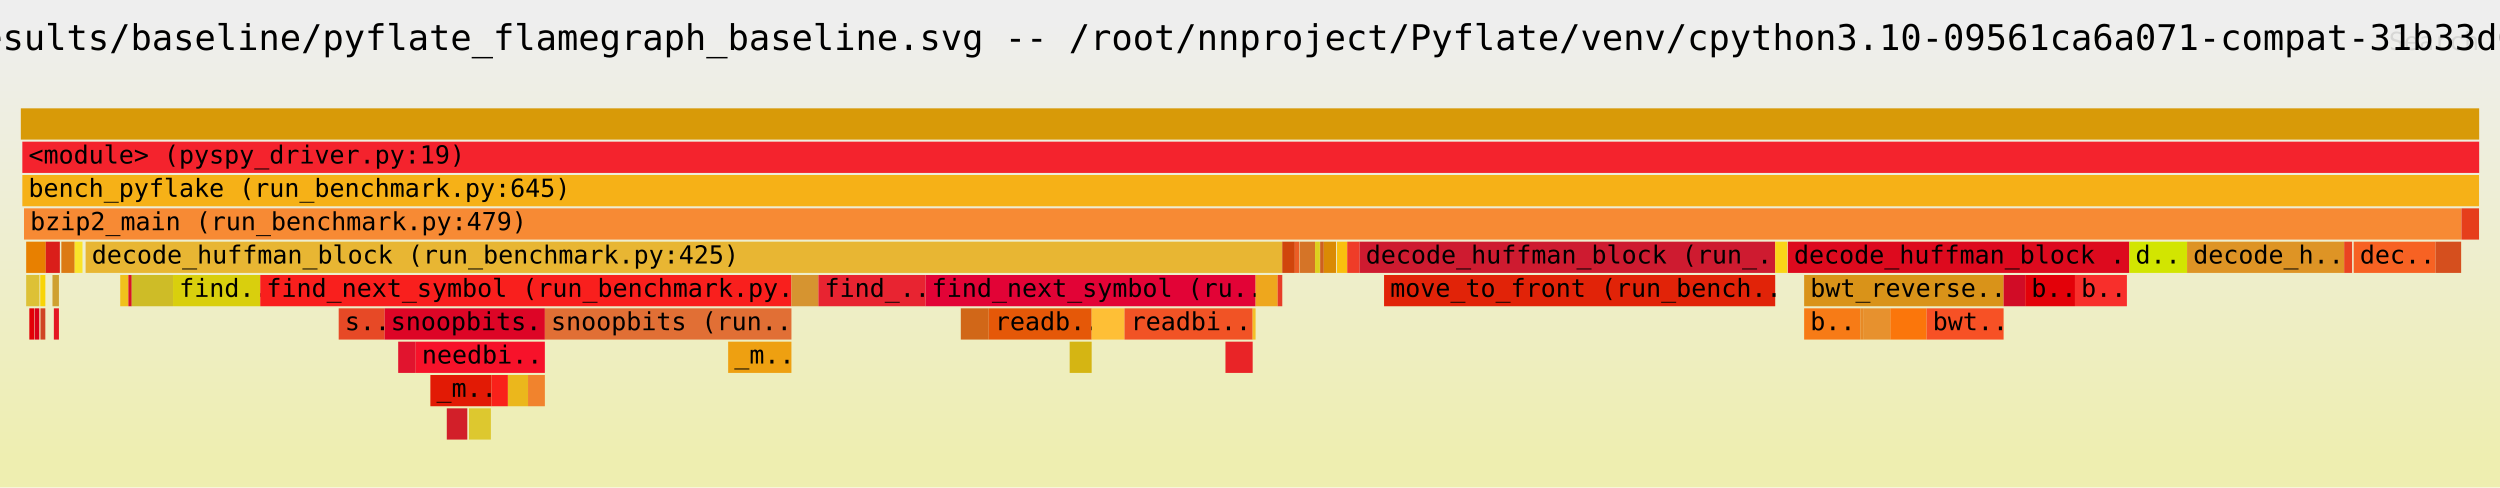
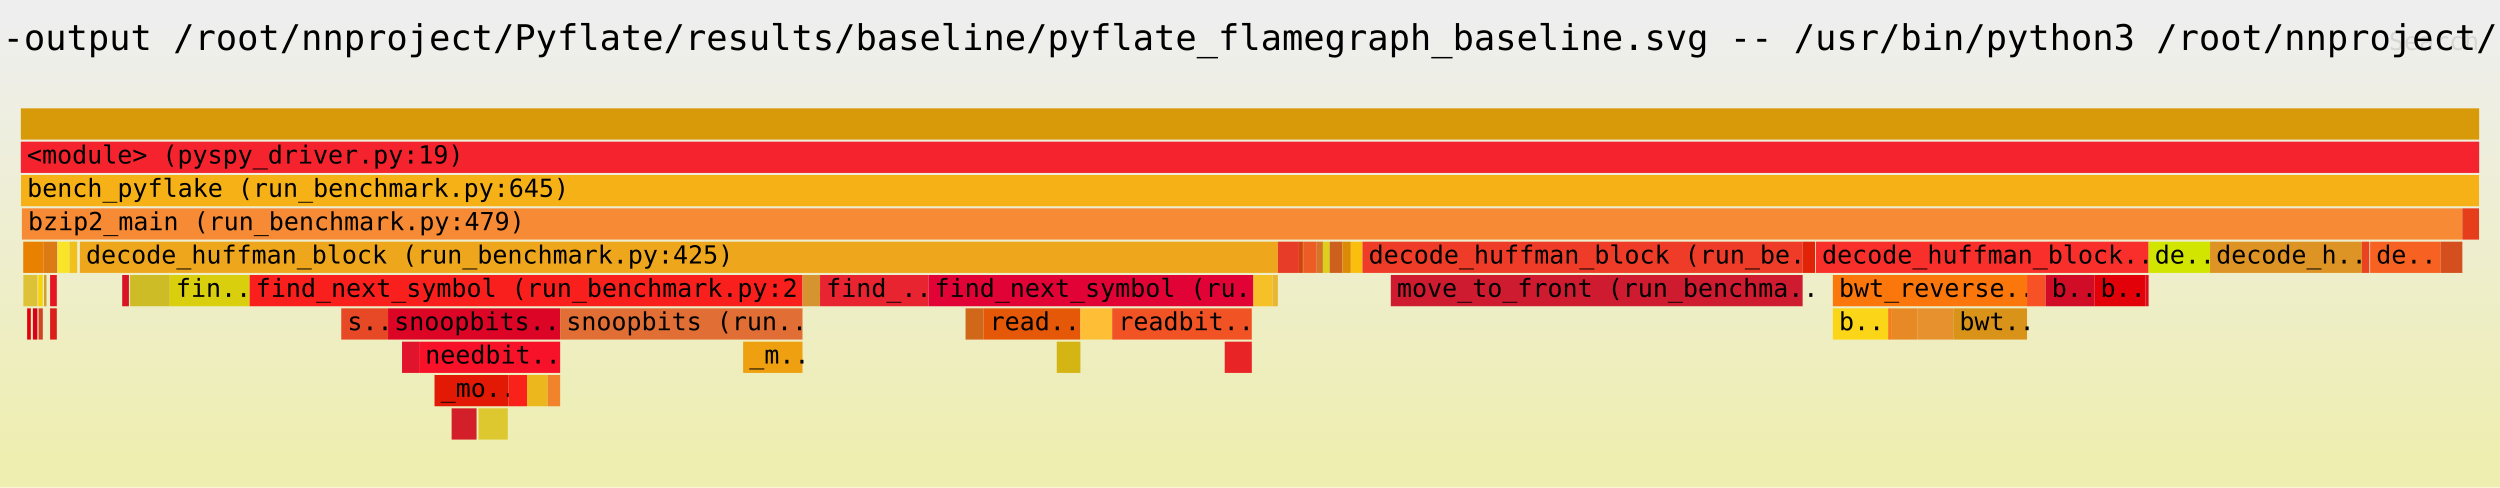
<svg xmlns="http://www.w3.org/2000/svg" xmlns:ns1="http://github.com/jonhoo/inferno" version="1.1" width="1200" height="234" viewBox="0 0 1200 234">
  <defs>
    <linearGradient id="background" y1="0" y2="1" x1="0" x2="0">
      <stop stop-color="#eeeeee" offset="5%" />
      <stop stop-color="#eeeeb0" offset="95%" />
    </linearGradient>
  </defs>
  <style type="text/css">
text { font-family:monospace; font-size:12px }
#title { text-anchor:middle; font-size:17px; }
#matched { text-anchor:end; }
#search { text-anchor:end; opacity:0.1; cursor:pointer; }
#search:hover, #search.show { opacity:1; }
#subtitle { text-anchor:middle; font-color:rgb(160,160,160); }
#unzoom { cursor:pointer; }
#frames &gt; *:hover { stroke:black; stroke-width:0.5; cursor:pointer; }
.hide { display:none; }
.parent { opacity:0.5; }
</style>
  <rect x="0" y="0" width="100%" height="234" fill="url(#background)" />
-   <text id="title" fill="rgb(0,0,0)" x="50%" y="24.00">py-spy record --rate 999 --output /root/nnproject/Pyflate/results/baseline/pyflate_flamegraph_baseline.svg -- /root/nnproject/Pyflate/venv/cpython3.10-09561ca6a071-compat-31b33d68c68a/bin/python /root/nnproject/Pyflate/pyspy_driver.py 20</text>
+   <text id="title" fill="rgb(0,0,0)" x="50%" y="24.00">py-spy record --rate 999 --output /root/nnproject/Pyflate/results/baseline/pyflate_flamegraph_baseline.svg -- /usr/bin/python3 /root/nnproject/Pyflate/pyspy_driver.py 20</text>
  <text id="details" fill="rgb(0,0,0)" x="10" y="40.00"> </text>
  <text id="unzoom" class="hide" fill="rgb(0,0,0)" x="10" y="24.00">Reset Zoom</text>
  <text id="search" fill="rgb(0,0,0)" x="1190" y="24.00">Search</text>
  <text id="matched" fill="rgb(0,0,0)" x="1190" y="223.00"> </text>
-   <svg id="frames" x="10" width="1180" total_samples="41029">
-     <g>
-       <rect x="0.346%" y="148" width="0.202%" height="15" fill="rgb(227,0,7)" ns1:x="142" ns1:w="83" />
-       <text x="0.596%" y="158.50" />
-     </g>
-     <g>
-       <rect x="0.566%" y="148" width="0.185%" height="15" fill="rgb(217,0,24)" ns1:x="232" ns1:w="76" />
-       <text x="0.816%" y="158.50" />
-     </g>
-     <g>
-       <rect x="0.217%" y="132" width="0.539%" height="15" fill="rgb(221,193,54)" ns1:x="89" ns1:w="221" />
-       <text x="0.467%" y="142.50" />
-     </g>
-     <g>
-       <rect x="0.79%" y="132" width="0.207%" height="15" fill="rgb(248,212,6)" ns1:x="324" ns1:w="85" />
-       <text x="1.04%" y="142.50" />
-     </g>
-     <g>
-       <rect x="0.799%" y="148" width="0.197%" height="15" fill="rgb(208,68,35)" ns1:x="328" ns1:w="81" />
-       <text x="1.049%" y="158.50" />
-     </g>
-     <g>
-       <rect x="0.217%" y="116" width="0.797%" height="15" fill="rgb(232,128,0)" ns1:x="89" ns1:w="327" />
-       <text x="0.467%" y="126.50" />
-     </g>
-     <g>
-       <rect x="1.287%" y="132" width="0.263%" height="15" fill="rgb(207,160,47)" ns1:x="528" ns1:w="108" />
-       <text x="1.537%" y="142.50" />
-     </g>
-     <g>
-       <rect x="1.343%" y="148" width="0.207%" height="15" fill="rgb(228,23,34)" ns1:x="551" ns1:w="85" />
-       <text x="1.593%" y="158.50" />
-     </g>
-     <g>
-       <rect x="1.014%" y="116" width="0.573%" height="15" fill="rgb(218,30,26)" ns1:x="416" ns1:w="235" />
-       <text x="1.264%" y="126.50" />
-     </g>
-     <g>
-       <rect x="1.648%" y="116" width="0.543%" height="15" fill="rgb(220,122,19)" ns1:x="676" ns1:w="223" />
-       <text x="1.898%" y="126.50" />
-     </g>
-     <g>
-       <rect x="2.191%" y="116" width="0.317%" height="15" fill="rgb(250,228,42)" ns1:x="899" ns1:w="130" />
-       <text x="2.441%" y="126.50" />
-     </g>
-     <g>
-       <rect x="4.043%" y="132" width="0.332%" height="15" fill="rgb(240,193,28)" ns1:x="1659" ns1:w="136" />
-       <text x="4.293%" y="142.50" />
-     </g>
-     <g>
-       <rect x="4.375%" y="132" width="0.137%" height="15" fill="rgb(216,20,37)" ns1:x="1795" ns1:w="56" />
-       <text x="4.625%" y="142.50" />
-     </g>
-     <g>
-       <rect x="4.511%" y="132" width="1.679%" height="15" fill="rgb(206,188,39)" ns1:x="1851" ns1:w="689" />
-       <text x="4.761%" y="142.50" />
-     </g>
-     <g>
-       <rect x="6.191%" y="132" width="3.549%" height="15" fill="rgb(217,207,13)" ns1:x="2540" ns1:w="1456" />
-       <text x="6.441%" y="142.50">find..</text>
-     </g>
-     <g>
-       <rect x="12.93%" y="148" width="1.867%" height="15" fill="rgb(231,73,38)" ns1:x="5305" ns1:w="766" />
-       <text x="13.18%" y="158.50">s..</text>
-     </g>
-     <g>
-       <rect x="15.35%" y="164" width="0.714%" height="15" fill="rgb(225,20,46)" ns1:x="6298" ns1:w="293" />
-       <text x="15.6%" y="174.50" />
-     </g>
-     <g>
-       <rect x="17.327%" y="196" width="0.834%" height="15" fill="rgb(210,31,41)" ns1:x="7109" ns1:w="342" />
-       <text x="17.577%" y="206.50" />
-     </g>
-     <g>
-       <rect x="18.231%" y="196" width="0.89%" height="15" fill="rgb(221,200,47)" ns1:x="7480" ns1:w="365" />
-       <text x="18.481%" y="206.50" />
-     </g>
-     <g>
-       <rect x="16.659%" y="180" width="2.486%" height="15" fill="rgb(226,26,5)" ns1:x="6835" ns1:w="1020" />
-       <text x="16.909%" y="190.50">_m..</text>
-     </g>
-     <g>
-       <rect x="19.145%" y="180" width="0.668%" height="15" fill="rgb(249,33,26)" ns1:x="7855" ns1:w="274" />
-       <text x="19.395%" y="190.50" />
-     </g>
-     <g>
-       <rect x="19.813%" y="180" width="0.819%" height="15" fill="rgb(235,183,28)" ns1:x="8129" ns1:w="336" />
-       <text x="20.063%" y="190.50" />
-     </g>
-     <g>
-       <rect x="14.797%" y="148" width="6.52%" height="15" fill="rgb(221,5,38)" ns1:x="6071" ns1:w="2675" />
-       <text x="15.047%" y="158.50">snoopbits..</text>
-     </g>
-     <g>
-       <rect x="16.064%" y="164" width="5.252%" height="15" fill="rgb(247,18,42)" ns1:x="6591" ns1:w="2155" />
-       <text x="16.314%" y="174.50">needbi..</text>
-     </g>
-     <g>
-       <rect x="20.632%" y="180" width="0.685%" height="15" fill="rgb(241,131,45)" ns1:x="8465" ns1:w="281" />
-       <text x="20.882%" y="190.50" />
-     </g>
-     <g>
-       <rect x="9.739%" y="132" width="21.607%" height="15" fill="rgb(249,31,29)" ns1:x="3996" ns1:w="8865" />
-       <text x="9.989%" y="142.50">find_next_symbol (run_benchmark.py..</text>
-     </g>
-     <g>
-       <rect x="21.317%" y="148" width="10.03%" height="15" fill="rgb(225,111,53)" ns1:x="8746" ns1:w="4115" />
-       <text x="21.567%" y="158.50">snoopbits (run..</text>
-     </g>
-     <g>
-       <rect x="28.772%" y="164" width="2.574%" height="15" fill="rgb(238,160,17)" ns1:x="11805" ns1:w="1056" />
-       <text x="29.022%" y="174.50">_m..</text>
-     </g>
-     <g>
-       <rect x="31.346%" y="132" width="1.097%" height="15" fill="rgb(214,148,48)" ns1:x="12861" ns1:w="450" />
-       <text x="31.596%" y="142.50" />
-     </g>
-     <g>
-       <rect x="32.443%" y="132" width="4.36%" height="15" fill="rgb(232,36,49)" ns1:x="13311" ns1:w="1789" />
-       <text x="32.693%" y="142.50">find_..</text>
-     </g>
-     <g>
-       <rect x="38.236%" y="148" width="1.136%" height="15" fill="rgb(209,103,24)" ns1:x="15688" ns1:w="466" />
-       <text x="38.486%" y="158.50" />
-     </g>
-     <g>
-       <rect x="39.372%" y="148" width="4.187%" height="15" fill="rgb(229,88,8)" ns1:x="16154" ns1:w="1718" />
-       <text x="39.622%" y="158.50">readb..</text>
-     </g>
-     <g>
-       <rect x="42.665%" y="164" width="0.894%" height="15" fill="rgb(213,181,19)" ns1:x="17505" ns1:w="367" />
-       <text x="42.915%" y="174.50" />
-     </g>
-     <g>
-       <rect x="43.559%" y="148" width="1.336%" height="15" fill="rgb(254,191,54)" ns1:x="17872" ns1:w="548" />
-       <text x="43.809%" y="158.50" />
-     </g>
-     <g>
-       <rect x="44.895%" y="148" width="5.213%" height="15" fill="rgb(241,83,37)" ns1:x="18420" ns1:w="2139" />
-       <text x="45.145%" y="158.50">readbi..</text>
-     </g>
-     <g>
-       <rect x="49.002%" y="164" width="1.107%" height="15" fill="rgb(233,36,39)" ns1:x="20105" ns1:w="454" />
-       <text x="49.252%" y="174.50" />
-     </g>
-     <g>
-       <rect x="36.803%" y="132" width="13.425%" height="15" fill="rgb(226,3,54)" ns1:x="15100" ns1:w="5508" />
-       <text x="37.053%" y="142.50">find_next_symbol (ru..</text>
-     </g>
-     <g>
-       <rect x="50.108%" y="148" width="0.119%" height="15" fill="rgb(245,192,40)" ns1:x="20559" ns1:w="49" />
-       <text x="50.358%" y="158.50" />
-     </g>
-     <g>
-       <rect x="50.228%" y="132" width="0.897%" height="15" fill="rgb(238,167,29)" ns1:x="20608" ns1:w="368" />
-       <text x="50.478%" y="142.50" />
-     </g>
-     <g>
-       <rect x="2.635%" y="116" width="48.678%" height="15" fill="rgb(232,182,51)" ns1:x="1081" ns1:w="19972" />
-       <text x="2.885%" y="126.50">decode_huffman_block (run_benchmark.py:425)</text>
-     </g>
-     <g>
-       <rect x="51.125%" y="132" width="0.188%" height="15" fill="rgb(231,60,39)" ns1:x="20976" ns1:w="77" />
-       <text x="51.375%" y="142.50" />
-     </g>
-     <g>
-       <rect x="51.312%" y="116" width="0.512%" height="15" fill="rgb(208,69,12)" ns1:x="21053" ns1:w="210" />
-       <text x="51.562%" y="126.50" />
-     </g>
-     <g>
-       <rect x="51.824%" y="116" width="0.178%" height="15" fill="rgb(235,93,37)" ns1:x="21263" ns1:w="73" />
-       <text x="52.074%" y="126.50" />
-     </g>
-     <g>
-       <rect x="52.017%" y="116" width="0.629%" height="15" fill="rgb(213,116,39)" ns1:x="21342" ns1:w="258" />
-       <text x="52.267%" y="126.50" />
-     </g>
-     <g>
-       <rect x="52.646%" y="116" width="0.197%" height="15" fill="rgb(222,207,29)" ns1:x="21600" ns1:w="81" />
-       <text x="52.896%" y="126.50" />
-     </g>
-     <g>
-       <rect x="52.853%" y="116" width="0.149%" height="15" fill="rgb(206,96,30)" ns1:x="21685" ns1:w="61" />
-       <text x="53.103%" y="126.50" />
-     </g>
-     <g>
-       <rect x="53.002%" y="116" width="0.5%" height="15" fill="rgb(218,138,4)" ns1:x="21746" ns1:w="205" />
-       <text x="53.252%" y="126.50" />
-     </g>
-     <g>
-       <rect x="53.54%" y="116" width="0.414%" height="15" fill="rgb(250,191,14)" ns1:x="21967" ns1:w="170" />
-       <text x="53.79%" y="126.50" />
-     </g>
-     <g>
-       <rect x="53.955%" y="116" width="0.504%" height="15" fill="rgb(239,60,40)" ns1:x="22137" ns1:w="207" />
-       <text x="54.205%" y="126.50" />
-     </g>
-     <g>
-       <rect x="54.459%" y="116" width="16.905%" height="15" fill="rgb(206,27,48)" ns1:x="22344" ns1:w="6936" />
-       <text x="54.709%" y="126.50">decode_huffman_block (run_..</text>
-     </g>
-     <g>
-       <rect x="55.453%" y="132" width="15.911%" height="15" fill="rgb(225,35,8)" ns1:x="22752" ns1:w="6528" />
-       <text x="55.703%" y="142.50">move_to_front (run_bench..</text>
-     </g>
-     <g>
-       <rect x="71.364%" y="116" width="0.49%" height="15" fill="rgb(250,213,24)" ns1:x="29280" ns1:w="201" />
-       <text x="71.614%" y="126.50" />
-     </g>
-     <g>
-       <rect x="72.541%" y="148" width="2.284%" height="15" fill="rgb(247,123,22)" ns1:x="29763" ns1:w="937" />
-       <text x="72.791%" y="158.50">b..</text>
-     </g>
-     <g>
-       <rect x="74.825%" y="148" width="0.144%" height="15" fill="rgb(231,138,38)" ns1:x="30700" ns1:w="59" />
-       <text x="75.075%" y="158.50" />
-     </g>
-     <g>
-       <rect x="74.969%" y="148" width="1.077%" height="15" fill="rgb(231,145,46)" ns1:x="30759" ns1:w="442" />
-       <text x="75.219%" y="158.50" />
-     </g>
-     <g>
-       <rect x="76.046%" y="148" width="1.475%" height="15" fill="rgb(251,118,11)" ns1:x="31201" ns1:w="605" />
-       <text x="76.296%" y="158.50" />
-     </g>
-     <g>
-       <rect x="72.541%" y="132" width="8.114%" height="15" fill="rgb(217,147,25)" ns1:x="29763" ns1:w="3329" />
-       <text x="72.791%" y="142.50">bwt_reverse..</text>
-     </g>
-     <g>
-       <rect x="77.521%" y="148" width="3.134%" height="15" fill="rgb(247,81,37)" ns1:x="31806" ns1:w="1286" />
-       <text x="77.771%" y="158.50">bwt..</text>
-     </g>
-     <g>
-       <rect x="80.655%" y="132" width="0.877%" height="15" fill="rgb(209,12,38)" ns1:x="33092" ns1:w="360" />
-       <text x="80.905%" y="142.50" />
-     </g>
-     <g>
-       <rect x="81.533%" y="132" width="2.025%" height="15" fill="rgb(227,1,9)" ns1:x="33452" ns1:w="831" />
-       <text x="81.783%" y="142.50">b..</text>
-     </g>
-     <g>
-       <rect x="83.558%" y="132" width="2.113%" height="15" fill="rgb(248,47,43)" ns1:x="34283" ns1:w="867" />
-       <text x="83.808%" y="142.50">b..</text>
-     </g>
-     <g>
-       <rect x="71.878%" y="116" width="13.89%" height="15" fill="rgb(221,10,30)" ns1:x="29491" ns1:w="5699" />
-       <text x="72.128%" y="126.50">decode_huffman_block ..</text>
-     </g>
-     <g>
-       <rect x="85.769%" y="116" width="2.35%" height="15" fill="rgb(210,229,1)" ns1:x="35190" ns1:w="964" />
-       <text x="86.019%" y="126.50">d..</text>
-     </g>
-     <g>
-       <rect x="88.118%" y="116" width="6.391%" height="15" fill="rgb(222,148,37)" ns1:x="36154" ns1:w="2622" />
-       <text x="88.368%" y="126.50">decode_h..</text>
-     </g>
-     <g>
-       <rect x="94.509%" y="116" width="0.322%" height="15" fill="rgb(234,67,33)" ns1:x="38776" ns1:w="132" />
-       <text x="94.759%" y="126.50" />
-     </g>
-     <g>
-       <rect x="94.896%" y="116" width="3.329%" height="15" fill="rgb(247,98,35)" ns1:x="38935" ns1:w="1366" />
-       <text x="95.146%" y="126.50">dec..</text>
-     </g>
-     <g>
-       <rect x="0.129%" y="100" width="99.137%" height="15" fill="rgb(247,138,52)" ns1:x="53" ns1:w="40675" />
-       <text x="0.379%" y="110.50">bzip2_main (run_benchmark.py:479)</text>
-     </g>
-     <g>
-       <rect x="98.226%" y="116" width="1.041%" height="15" fill="rgb(213,79,30)" ns1:x="40301" ns1:w="427" />
-       <text x="98.476%" y="126.50" />
-     </g>
-     <g>
-       <rect x="0.061%" y="84" width="99.934%" height="15" fill="rgb(246,177,23)" ns1:x="25" ns1:w="41002" />
-       <text x="0.311%" y="94.50">bench_pyflake (run_benchmark.py:645)</text>
-     </g>
-     <g>
-       <rect x="99.276%" y="100" width="0.719%" height="15" fill="rgb(230,62,27)" ns1:x="40732" ns1:w="295" />
-       <text x="99.526%" y="110.50" />
-     </g>
-     <g>
-       <rect x="0%" y="52" width="100%" height="15" fill="rgb(216,154,8)" ns1:x="0" ns1:w="41029" />
+   <svg id="frames" x="10" width="1180" total_samples="40938">
+     <g>
+       <rect x="0.257%" y="148" width="0.149%" height="15" fill="rgb(227,0,7)" ns1:x="105" ns1:w="61" />
+       <text x="0.506%" y="158.50" />
+     </g>
+     <g>
+       <rect x="0.491%" y="148" width="0.181%" height="15" fill="rgb(217,0,24)" ns1:x="201" ns1:w="74" />
+       <text x="0.741%" y="158.50" />
+     </g>
+     <g>
+       <rect x="0.103%" y="132" width="0.574%" height="15" fill="rgb(221,193,54)" ns1:x="42" ns1:w="235" />
+       <text x="0.353%" y="142.50" />
+     </g>
+     <g>
+       <rect x="0.708%" y="132" width="0.186%" height="15" fill="rgb(248,212,6)" ns1:x="290" ns1:w="76" />
+       <text x="0.958%" y="142.50" />
+     </g>
+     <g>
+       <rect x="0.721%" y="148" width="0.173%" height="15" fill="rgb(208,68,35)" ns1:x="295" ns1:w="71" />
+       <text x="0.971%" y="158.50" />
+     </g>
+     <g>
+       <rect x="0.098%" y="116" width="0.816%" height="15" fill="rgb(232,128,0)" ns1:x="40" ns1:w="334" />
+       <text x="0.348%" y="126.50" />
+     </g>
+     <g>
+       <rect x="0.943%" y="132" width="0.1%" height="15" fill="rgb(207,160,47)" ns1:x="386" ns1:w="41" />
+       <text x="1.193%" y="142.50" />
+     </g>
+     <g>
+       <rect x="1.19%" y="132" width="0.274%" height="15" fill="rgb(228,23,34)" ns1:x="487" ns1:w="112" />
+       <text x="1.44%" y="142.50" />
+     </g>
+     <g>
+       <rect x="1.19%" y="148" width="0.274%" height="15" fill="rgb(218,30,26)" ns1:x="487" ns1:w="112" />
+       <text x="1.44%" y="158.50" />
+     </g>
+     <g>
+       <rect x="0.914%" y="116" width="0.569%" height="15" fill="rgb(220,122,19)" ns1:x="374" ns1:w="233" />
+       <text x="1.164%" y="126.50" />
+     </g>
+     <g>
+       <rect x="1.5%" y="116" width="0.481%" height="15" fill="rgb(250,228,42)" ns1:x="614" ns1:w="197" />
+       <text x="1.75%" y="126.50" />
+     </g>
+     <g>
+       <rect x="1.981%" y="116" width="0.313%" height="15" fill="rgb(240,193,28)" ns1:x="811" ns1:w="128" />
+       <text x="2.231%" y="126.50" />
+     </g>
+     <g>
+       <rect x="4.123%" y="132" width="0.274%" height="15" fill="rgb(216,20,37)" ns1:x="1688" ns1:w="112" />
+       <text x="4.373%" y="142.50" />
+     </g>
+     <g>
+       <rect x="4.443%" y="132" width="1.615%" height="15" fill="rgb(206,188,39)" ns1:x="1819" ns1:w="661" />
+       <text x="4.693%" y="142.50" />
+     </g>
+     <g>
+       <rect x="6.058%" y="132" width="3.249%" height="15" fill="rgb(217,207,13)" ns1:x="2480" ns1:w="1330" />
+       <text x="6.308%" y="142.50">fin..</text>
+     </g>
+     <g>
+       <rect x="13.034%" y="148" width="1.903%" height="15" fill="rgb(231,73,38)" ns1:x="5336" ns1:w="779" />
+       <text x="13.284%" y="158.50">s..</text>
+     </g>
+     <g>
+       <rect x="15.506%" y="164" width="0.694%" height="15" fill="rgb(225,20,46)" ns1:x="6348" ns1:w="284" />
+       <text x="15.756%" y="174.50" />
+     </g>
+     <g>
+       <rect x="17.524%" y="196" width="1.014%" height="15" fill="rgb(210,31,41)" ns1:x="7174" ns1:w="415" />
+       <text x="17.774%" y="206.50" />
+     </g>
+     <g>
+       <rect x="18.618%" y="196" width="1.19%" height="15" fill="rgb(221,200,47)" ns1:x="7622" ns1:w="487" />
+       <text x="18.868%" y="206.50" />
+     </g>
+     <g>
+       <rect x="16.828%" y="180" width="3.009%" height="15" fill="rgb(226,26,5)" ns1:x="6889" ns1:w="1232" />
+       <text x="17.078%" y="190.50">_mo..</text>
+     </g>
+     <g>
+       <rect x="19.837%" y="180" width="0.755%" height="15" fill="rgb(249,33,26)" ns1:x="8121" ns1:w="309" />
+       <text x="20.087%" y="190.50" />
+     </g>
+     <g>
+       <rect x="20.592%" y="180" width="0.84%" height="15" fill="rgb(235,183,28)" ns1:x="8430" ns1:w="344" />
+       <text x="20.842%" y="190.50" />
+     </g>
+     <g>
+       <rect x="14.937%" y="148" width="7.001%" height="15" fill="rgb(221,5,38)" ns1:x="6115" ns1:w="2866" />
+       <text x="15.187%" y="158.50">snoopbits..</text>
+     </g>
+     <g>
+       <rect x="16.2%" y="164" width="5.738%" height="15" fill="rgb(247,18,42)" ns1:x="6632" ns1:w="2349" />
+       <text x="16.45%" y="174.50">needbit..</text>
+     </g>
+     <g>
+       <rect x="21.432%" y="180" width="0.506%" height="15" fill="rgb(241,131,45)" ns1:x="8774" ns1:w="207" />
+       <text x="21.682%" y="190.50" />
+     </g>
+     <g>
+       <rect x="9.307%" y="132" width="22.49%" height="15" fill="rgb(249,31,29)" ns1:x="3810" ns1:w="9207" />
+       <text x="9.557%" y="142.50">find_next_symbol (run_benchmark.py:2..</text>
+     </g>
+     <g>
+       <rect x="21.938%" y="148" width="9.859%" height="15" fill="rgb(225,111,53)" ns1:x="8981" ns1:w="4036" />
+       <text x="22.188%" y="158.50">snoopbits (run..</text>
+     </g>
+     <g>
+       <rect x="29.381%" y="164" width="2.416%" height="15" fill="rgb(238,160,17)" ns1:x="12028" ns1:w="989" />
+       <text x="29.631%" y="174.50">_m..</text>
+     </g>
+     <g>
+       <rect x="31.797%" y="132" width="0.713%" height="15" fill="rgb(214,148,48)" ns1:x="13017" ns1:w="292" />
+       <text x="32.047%" y="142.50" />
+     </g>
+     <g>
+       <rect x="32.51%" y="132" width="4.409%" height="15" fill="rgb(232,36,49)" ns1:x="13309" ns1:w="1805" />
+       <text x="32.76%" y="142.50">find_..</text>
+     </g>
+     <g>
+       <rect x="38.429%" y="148" width="0.728%" height="15" fill="rgb(209,103,24)" ns1:x="15732" ns1:w="298" />
+       <text x="38.679%" y="158.50" />
+     </g>
+     <g>
+       <rect x="39.157%" y="148" width="3.945%" height="15" fill="rgb(229,88,8)" ns1:x="16030" ns1:w="1615" />
+       <text x="39.407%" y="158.50">read..</text>
+     </g>
+     <g>
+       <rect x="42.139%" y="164" width="0.962%" height="15" fill="rgb(213,181,19)" ns1:x="17251" ns1:w="394" />
+       <text x="42.389%" y="174.50" />
+     </g>
+     <g>
+       <rect x="43.102%" y="148" width="1.292%" height="15" fill="rgb(254,191,54)" ns1:x="17645" ns1:w="529" />
+       <text x="43.352%" y="158.50" />
+     </g>
+     <g>
+       <rect x="44.394%" y="148" width="5.679%" height="15" fill="rgb(241,83,37)" ns1:x="18174" ns1:w="2325" />
+       <text x="44.644%" y="158.50">readbit..</text>
+     </g>
+     <g>
+       <rect x="48.972%" y="164" width="1.102%" height="15" fill="rgb(233,36,39)" ns1:x="20048" ns1:w="451" />
+       <text x="49.222%" y="174.50" />
+     </g>
+     <g>
+       <rect x="36.919%" y="132" width="13.22%" height="15" fill="rgb(226,3,54)" ns1:x="15114" ns1:w="5412" />
+       <text x="37.169%" y="142.50">find_next_symbol (ru..</text>
+     </g>
+     <g>
+       <rect x="50.139%" y="132" width="0.779%" height="15" fill="rgb(245,192,40)" ns1:x="20526" ns1:w="319" />
+       <text x="50.389%" y="142.50" />
+     </g>
+     <g>
+       <rect x="2.401%" y="116" width="48.732%" height="15" fill="rgb(238,167,29)" ns1:x="983" ns1:w="19950" />
+       <text x="2.651%" y="126.50">decode_huffman_block (run_benchmark.py:425)</text>
+     </g>
+     <g>
+       <rect x="50.919%" y="132" width="0.215%" height="15" fill="rgb(232,182,51)" ns1:x="20845" ns1:w="88" />
+       <text x="51.169%" y="142.50" />
+     </g>
+     <g>
+       <rect x="51.133%" y="116" width="0.857%" height="15" fill="rgb(231,60,39)" ns1:x="20933" ns1:w="351" />
+       <text x="51.383%" y="126.50" />
+     </g>
+     <g>
+       <rect x="51.991%" y="116" width="0.161%" height="15" fill="rgb(208,69,12)" ns1:x="21284" ns1:w="66" />
+       <text x="52.241%" y="126.50" />
+     </g>
+     <g>
+       <rect x="52.162%" y="116" width="0.55%" height="15" fill="rgb(235,93,37)" ns1:x="21354" ns1:w="225" />
+       <text x="52.412%" y="126.50" />
+     </g>
+     <g>
+       <rect x="52.711%" y="116" width="0.254%" height="15" fill="rgb(213,116,39)" ns1:x="21579" ns1:w="104" />
+       <text x="52.961%" y="126.50" />
+     </g>
+     <g>
+       <rect x="52.968%" y="116" width="0.274%" height="15" fill="rgb(222,207,29)" ns1:x="21684" ns1:w="112" />
+       <text x="53.218%" y="126.50" />
+     </g>
+     <g>
+       <rect x="53.242%" y="116" width="0.513%" height="15" fill="rgb(206,96,30)" ns1:x="21796" ns1:w="210" />
+       <text x="53.492%" y="126.50" />
+     </g>
+     <g>
+       <rect x="53.757%" y="116" width="0.344%" height="15" fill="rgb(218,138,4)" ns1:x="22007" ns1:w="141" />
+       <text x="54.007%" y="126.50" />
+     </g>
+     <g>
+       <rect x="54.101%" y="116" width="0.474%" height="15" fill="rgb(250,191,14)" ns1:x="22148" ns1:w="194" />
+       <text x="54.351%" y="126.50" />
+     </g>
+     <g>
+       <rect x="54.575%" y="116" width="17.905%" height="15" fill="rgb(239,60,40)" ns1:x="22342" ns1:w="7330" />
+       <text x="54.825%" y="126.50">decode_huffman_block (run_be..</text>
+     </g>
+     <g>
+       <rect x="55.728%" y="132" width="16.752%" height="15" fill="rgb(206,27,48)" ns1:x="22814" ns1:w="6858" />
+       <text x="55.978%" y="142.50">move_to_front (run_benchma..</text>
+     </g>
+     <g>
+       <rect x="72.48%" y="116" width="0.506%" height="15" fill="rgb(225,35,8)" ns1:x="29672" ns1:w="207" />
+       <text x="72.73%" y="126.50" />
+     </g>
+     <g>
+       <rect x="73.709%" y="148" width="2.247%" height="15" fill="rgb(250,213,24)" ns1:x="30175" ns1:w="920" />
+       <text x="73.959%" y="158.50">b..</text>
+     </g>
+     <g>
+       <rect x="75.959%" y="148" width="0.149%" height="15" fill="rgb(247,123,22)" ns1:x="31096" ns1:w="61" />
+       <text x="76.209%" y="158.50" />
+     </g>
+     <g>
+       <rect x="76.108%" y="148" width="1.053%" height="15" fill="rgb(231,138,38)" ns1:x="31157" ns1:w="431" />
+       <text x="76.358%" y="158.50" />
+     </g>
+     <g>
+       <rect x="77.161%" y="148" width="1.446%" height="15" fill="rgb(231,145,46)" ns1:x="31588" ns1:w="592" />
+       <text x="77.411%" y="158.50" />
+     </g>
+     <g>
+       <rect x="73.709%" y="132" width="7.9%" height="15" fill="rgb(251,118,11)" ns1:x="30175" ns1:w="3234" />
+       <text x="73.959%" y="142.50">bwt_reverse..</text>
+     </g>
+     <g>
+       <rect x="78.607%" y="148" width="3.002%" height="15" fill="rgb(217,147,25)" ns1:x="32180" ns1:w="1229" />
+       <text x="78.857%" y="158.50">bwt..</text>
+     </g>
+     <g>
+       <rect x="81.609%" y="132" width="0.755%" height="15" fill="rgb(247,81,37)" ns1:x="33409" ns1:w="309" />
+       <text x="81.859%" y="142.50" />
+     </g>
+     <g>
+       <rect x="82.364%" y="132" width="1.984%" height="15" fill="rgb(209,12,38)" ns1:x="33718" ns1:w="812" />
+       <text x="82.614%" y="142.50">b..</text>
+     </g>
+     <g>
+       <rect x="84.347%" y="132" width="2.081%" height="15" fill="rgb(227,1,9)" ns1:x="34530" ns1:w="852" />
+       <text x="84.597%" y="142.50">b..</text>
+     </g>
+     <g>
+       <rect x="73.02%" y="116" width="13.533%" height="15" fill="rgb(248,47,43)" ns1:x="29893" ns1:w="5540" />
+       <text x="73.27%" y="126.50">decode_huffman_block..</text>
+     </g>
+     <g>
+       <rect x="86.428%" y="132" width="0.125%" height="15" fill="rgb(221,10,30)" ns1:x="35382" ns1:w="51" />
+       <text x="86.678%" y="142.50" />
+     </g>
+     <g>
+       <rect x="86.553%" y="116" width="2.499%" height="15" fill="rgb(210,229,1)" ns1:x="35433" ns1:w="1023" />
+       <text x="86.803%" y="126.50">de..</text>
+     </g>
+     <g>
+       <rect x="89.052%" y="116" width="6.175%" height="15" fill="rgb(222,148,37)" ns1:x="36456" ns1:w="2528" />
+       <text x="89.302%" y="126.50">decode_h..</text>
+     </g>
+     <g>
+       <rect x="95.227%" y="116" width="0.305%" height="15" fill="rgb(234,67,33)" ns1:x="38984" ns1:w="125" />
+       <text x="95.477%" y="126.50" />
+     </g>
+     <g>
+       <rect x="95.564%" y="116" width="2.873%" height="15" fill="rgb(247,98,35)" ns1:x="39122" ns1:w="1176" />
+       <text x="95.814%" y="126.50">de..</text>
+     </g>
+     <g>
+       <rect x="0.042%" y="100" width="99.275%" height="15" fill="rgb(247,138,52)" ns1:x="17" ns1:w="40641" />
+       <text x="0.291%" y="110.50">bzip2_main (run_benchmark.py:479)</text>
+     </g>
+     <g>
+       <rect x="98.437%" y="116" width="0.879%" height="15" fill="rgb(213,79,30)" ns1:x="40298" ns1:w="360" />
+       <text x="98.687%" y="126.50" />
+     </g>
+     <g>
+       <rect x="0.007%" y="84" width="99.988%" height="15" fill="rgb(246,177,23)" ns1:x="3" ns1:w="40933" />
+       <text x="0.257%" y="94.50">bench_pyflake (run_benchmark.py:645)</text>
+     </g>
+     <g>
+       <rect x="99.316%" y="100" width="0.679%" height="15" fill="rgb(230,62,27)" ns1:x="40658" ns1:w="278" />
+       <text x="99.566%" y="110.50" />
+     </g>
+     <g>
+       <rect x="0%" y="52" width="100%" height="15" fill="rgb(216,154,8)" ns1:x="0" ns1:w="40938" />
      <text x="0.25%" y="62.50" />
    </g>
    <g>
-       <rect x="0.061%" y="68" width="99.939%" height="15" fill="rgb(244,35,45)" ns1:x="25" ns1:w="41004" />
-       <text x="0.311%" y="78.50">&lt;module&gt; (pyspy_driver.py:19)</text>
+       <rect x="0%" y="68" width="100%" height="15" fill="rgb(244,35,45)" ns1:x="0" ns1:w="40938" />
+       <text x="0.25%" y="78.50">&lt;module&gt; (pyspy_driver.py:19)</text>
    </g>
  </svg>
</svg>
